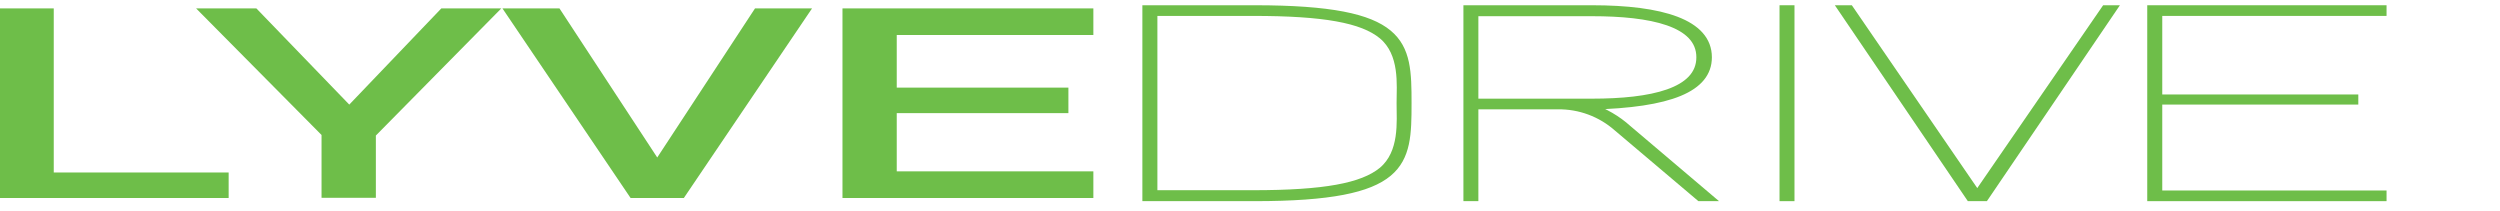
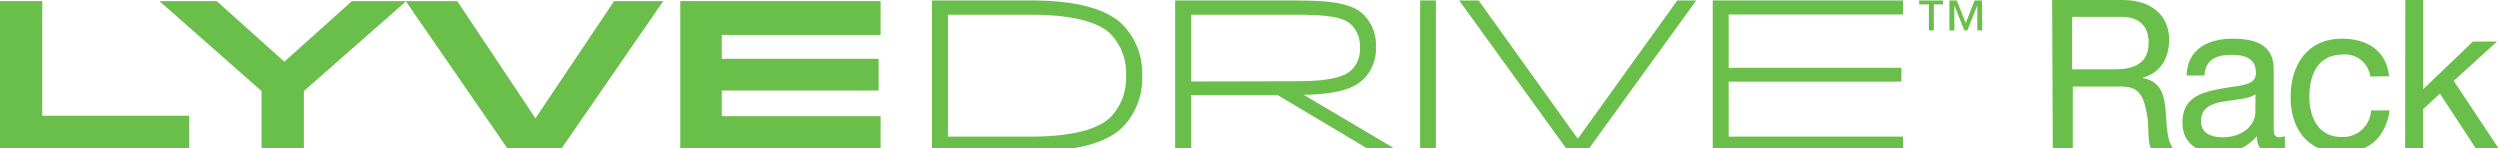
- <svg xmlns="http://www.w3.org/2000/svg" width="238" height="20" viewBox="0 0 238 20" fill="none">
-   <path d="M21.767 18.85H0V0.8H5.117V16.421H21.767V18.85Z" fill="#6EBE49" />
-   <path d="M47.724 0.8L35.782 12.903V18.828H30.611V12.85L18.669 0.8H24.406L33.251 9.957L42.014 0.8H47.724Z" fill="#6EBE49" />
-   <path d="M77.306 0.8L65.101 18.85H60.032L47.832 0.8H53.261L62.569 14.993L71.877 0.8H77.306Z" fill="#6EBE49" />
-   <path d="M104.088 18.85H80.204V0.8H104.088V3.332H85.37V8.341H101.712V10.77H85.37V16.313H104.088V18.85Z" fill="#6EBE49" />
-   <path d="M119.45 18.85H109.054V0.8H119.45C133.929 0.8 134.08 4.032 134.08 9.822C134.08 15.613 133.929 18.85 119.45 18.85ZM131.548 3.412C129.684 1.877 126.043 1.215 119.294 1.215H109.884V18.408H119.294C126.065 18.408 129.684 17.735 131.548 16.211C133.562 14.53 133.255 11.557 133.255 9.822C133.255 8.088 133.584 5.109 131.548 3.412Z" fill="#6EBE49" stroke="#6EBE49" stroke-width="0.6" />
-   <path d="M151.402 10.135C152.742 10.572 153.976 11.286 155.022 12.23L162.832 18.85H161.798L153.939 12.203C152.386 10.826 150.375 10.079 148.3 10.108H140.441V18.85H139.617V0.8H151.559C158.179 0.8 162.671 2.12 162.671 5.454C162.671 8.454 159.008 9.957 151.402 10.135ZM151.559 1.242H140.441V9.693H151.559C157.198 9.693 161.793 8.713 161.793 5.454C161.793 2.195 157.144 1.242 151.559 1.242Z" fill="#6EBE49" stroke="#6EBE49" stroke-width="0.6" />
-   <path d="M170.535 18.85H169.711V0.8H170.535V18.85Z" fill="#6EBE49" stroke="#6EBE49" stroke-width="0.6" />
-   <path d="M201.249 0.8L188.994 18.85H187.497L175.243 0.8H176.137L188.235 18.435L200.376 0.8H201.249Z" fill="#6EBE49" stroke="#6EBE49" stroke-width="0.6" />
-   <path d="M226.899 18.85H204.718V0.8H226.899V1.215H205.547V9.294H224.211V9.655H205.547V18.435H226.899V18.85Z" fill="#6EBE49" stroke="#6EBE49" stroke-width="0.6" />
+ <svg xmlns="http://www.w3.org/2000/svg" height="20" width="340">
+   <defs>
+     <style>.cls-1{fill:#6abf4b;}</style>
+   </defs>
+   <g id="Layer_2" data-name="Layer 2">
+     <g id="Layer_1-2" data-name="Layer 1">
+       <path class="cls-1" d="M119.49,8v4.31H98.16V15.8h21.6v4.59H92.52V.15h27.24v4.6H98.16V8Z" />
+       <path class="cls-1" d="M25.73,15.74v4.65H0V.15H5.75V15.74Z" />
+       <path class="cls-1" d="M47.86.15h7.29V.24L41.33,12.38v8H35.57v-8L21.78.24V.15h7.69l9.2,8.24Z" />
+       <path class="cls-1" d="M76.23,20.39H69.15L55.18.15h7L72.82,16.09,83.52.15H90.2Z" />
+       <polygon class="cls-1" points="232.93 20.49 232.93 0.06 258.81 0.06 258.81 1.97 235.1 1.97 235.1 9.22 258.59 9.22 258.59 11.1 235.1 11.1 235.1 18.58 258.81 18.58 258.81 20.49 232.93 20.49" />
+       <path class="cls-1" d="M126.75,20.49V.06h13.48c6,0,10.22,1.1,12.42,3.26a9.48,9.48,0,0,1,2.69,7,9.49,9.49,0,0,1-2.69,7c-2.2,2.16-6.38,3.26-12.42,3.26Zm13.45-1.91c6.77,0,9.64-1.45,10.85-2.66a7.55,7.55,0,0,0,2.09-5.65,7.54,7.54,0,0,0-2.09-5.64C149.84,3.42,147,2,140.2,2H128.92V18.58Z" />
+       <path class="cls-1" d="M186.44,20.49l-12.66-7.55H162v7.55h-2.18V.06h16.38c6.09,0,8,.71,9.32,2a5.79,5.79,0,0,1,1.61,4.32,5.78,5.78,0,0,1-1.6,4.29c-1.1,1.1-2.87,2.12-8.22,2.23l12.28,7.26v.3h-3.17Zm-10.25-9.44c5.36,0,6.9-.8,7.76-1.66a4,4,0,0,0,1-2.95,4,4,0,0,0-1.09-3C182.81,2.35,180.81,2,176.22,2H162v9.08Z" />
+       <rect class="cls-1" x="193.14" y="0.06" width="2.14" height="20.43" />
+       <polygon class="cls-1" points="213.31 20.61 198.45 0.06 201.09 0.06 214.58 18.87 228.11 0.06 230.69 0.06 215.8 20.61 213.31 20.61" />
+       <path class="cls-1" d="M264.27.6H263V4.13h-.67V.6H261V.06h3.23Zm5.31,3.53h-.67V.73h0l-1.34,3.4h-.42L265.79.73h0v3.4h-.67V.06h1l1.22,3.09L268.55.06h1Z" />
+       <path class="cls-1" d="M279.09,0h9.63C292.57,0,295,2.09,295,5.36c0,2.47-1.09,4.5-3.56,5.19v.06c2.38.46,2.87,2.21,3.07,4.21s.06,4.25,1.2,5.65h-3c-.77-.83-.34-3-.74-5s-.78-3.7-3.41-3.7h-6.66v8.74h-2.72Zm8.4,9.43c2.55,0,4.73-.66,4.73-3.64,0-2-1.09-3.5-3.64-3.5h-6.77V9.43Z" />
+       <path class="cls-1" d="M310.75,20.42a3.38,3.38,0,0,1-1.75.4c-1.27,0-2.07-.69-2.07-2.3a6.57,6.57,0,0,1-5.22,2.3c-2.69,0-4.9-1.21-4.9-4.16,0-3.35,2.49-4.07,5-4.56,2.69-.52,5-.34,5-2.18,0-2.12-1.75-2.47-3.3-2.47-2.07,0-3.59.64-3.7,2.81h-2.44c.15-3.67,3-5,6.28-5,2.67,0,5.57.61,5.57,4.08V17c0,1.15,0,1.67.77,1.67a2.05,2.05,0,0,0,.75-.15Zm-4-7.6c-1,.69-2.78.71-4.42,1s-3,.86-3,2.67c0,1.6,1.38,2.18,2.87,2.18,3.21,0,4.53-2,4.53-3.36Z" />
+       <path class="cls-1" d="M322.36,10.41a3.45,3.45,0,0,0-3.67-3c-3.53,0-4.62,2.79-4.62,5.8,0,2.72,1.23,5.42,4.33,5.42a3.83,3.83,0,0,0,4.07-3.62H325c-.55,3.62-2.81,5.77-6.54,5.77-4.53,0-6.94-3.16-6.94-7.57s2.29-7.95,7-7.95c3.35,0,6.05,1.58,6.39,5.11Z" />
+       <path class="cls-1" d="M327.12,0h2.43V12.13l6.77-6.48h3.27L333.71,11,340,20.47h-3.1l-5.07-7.74-2.3,2.12v5.62h-2.43Z" />
+     </g>
+   </g>
</svg>
